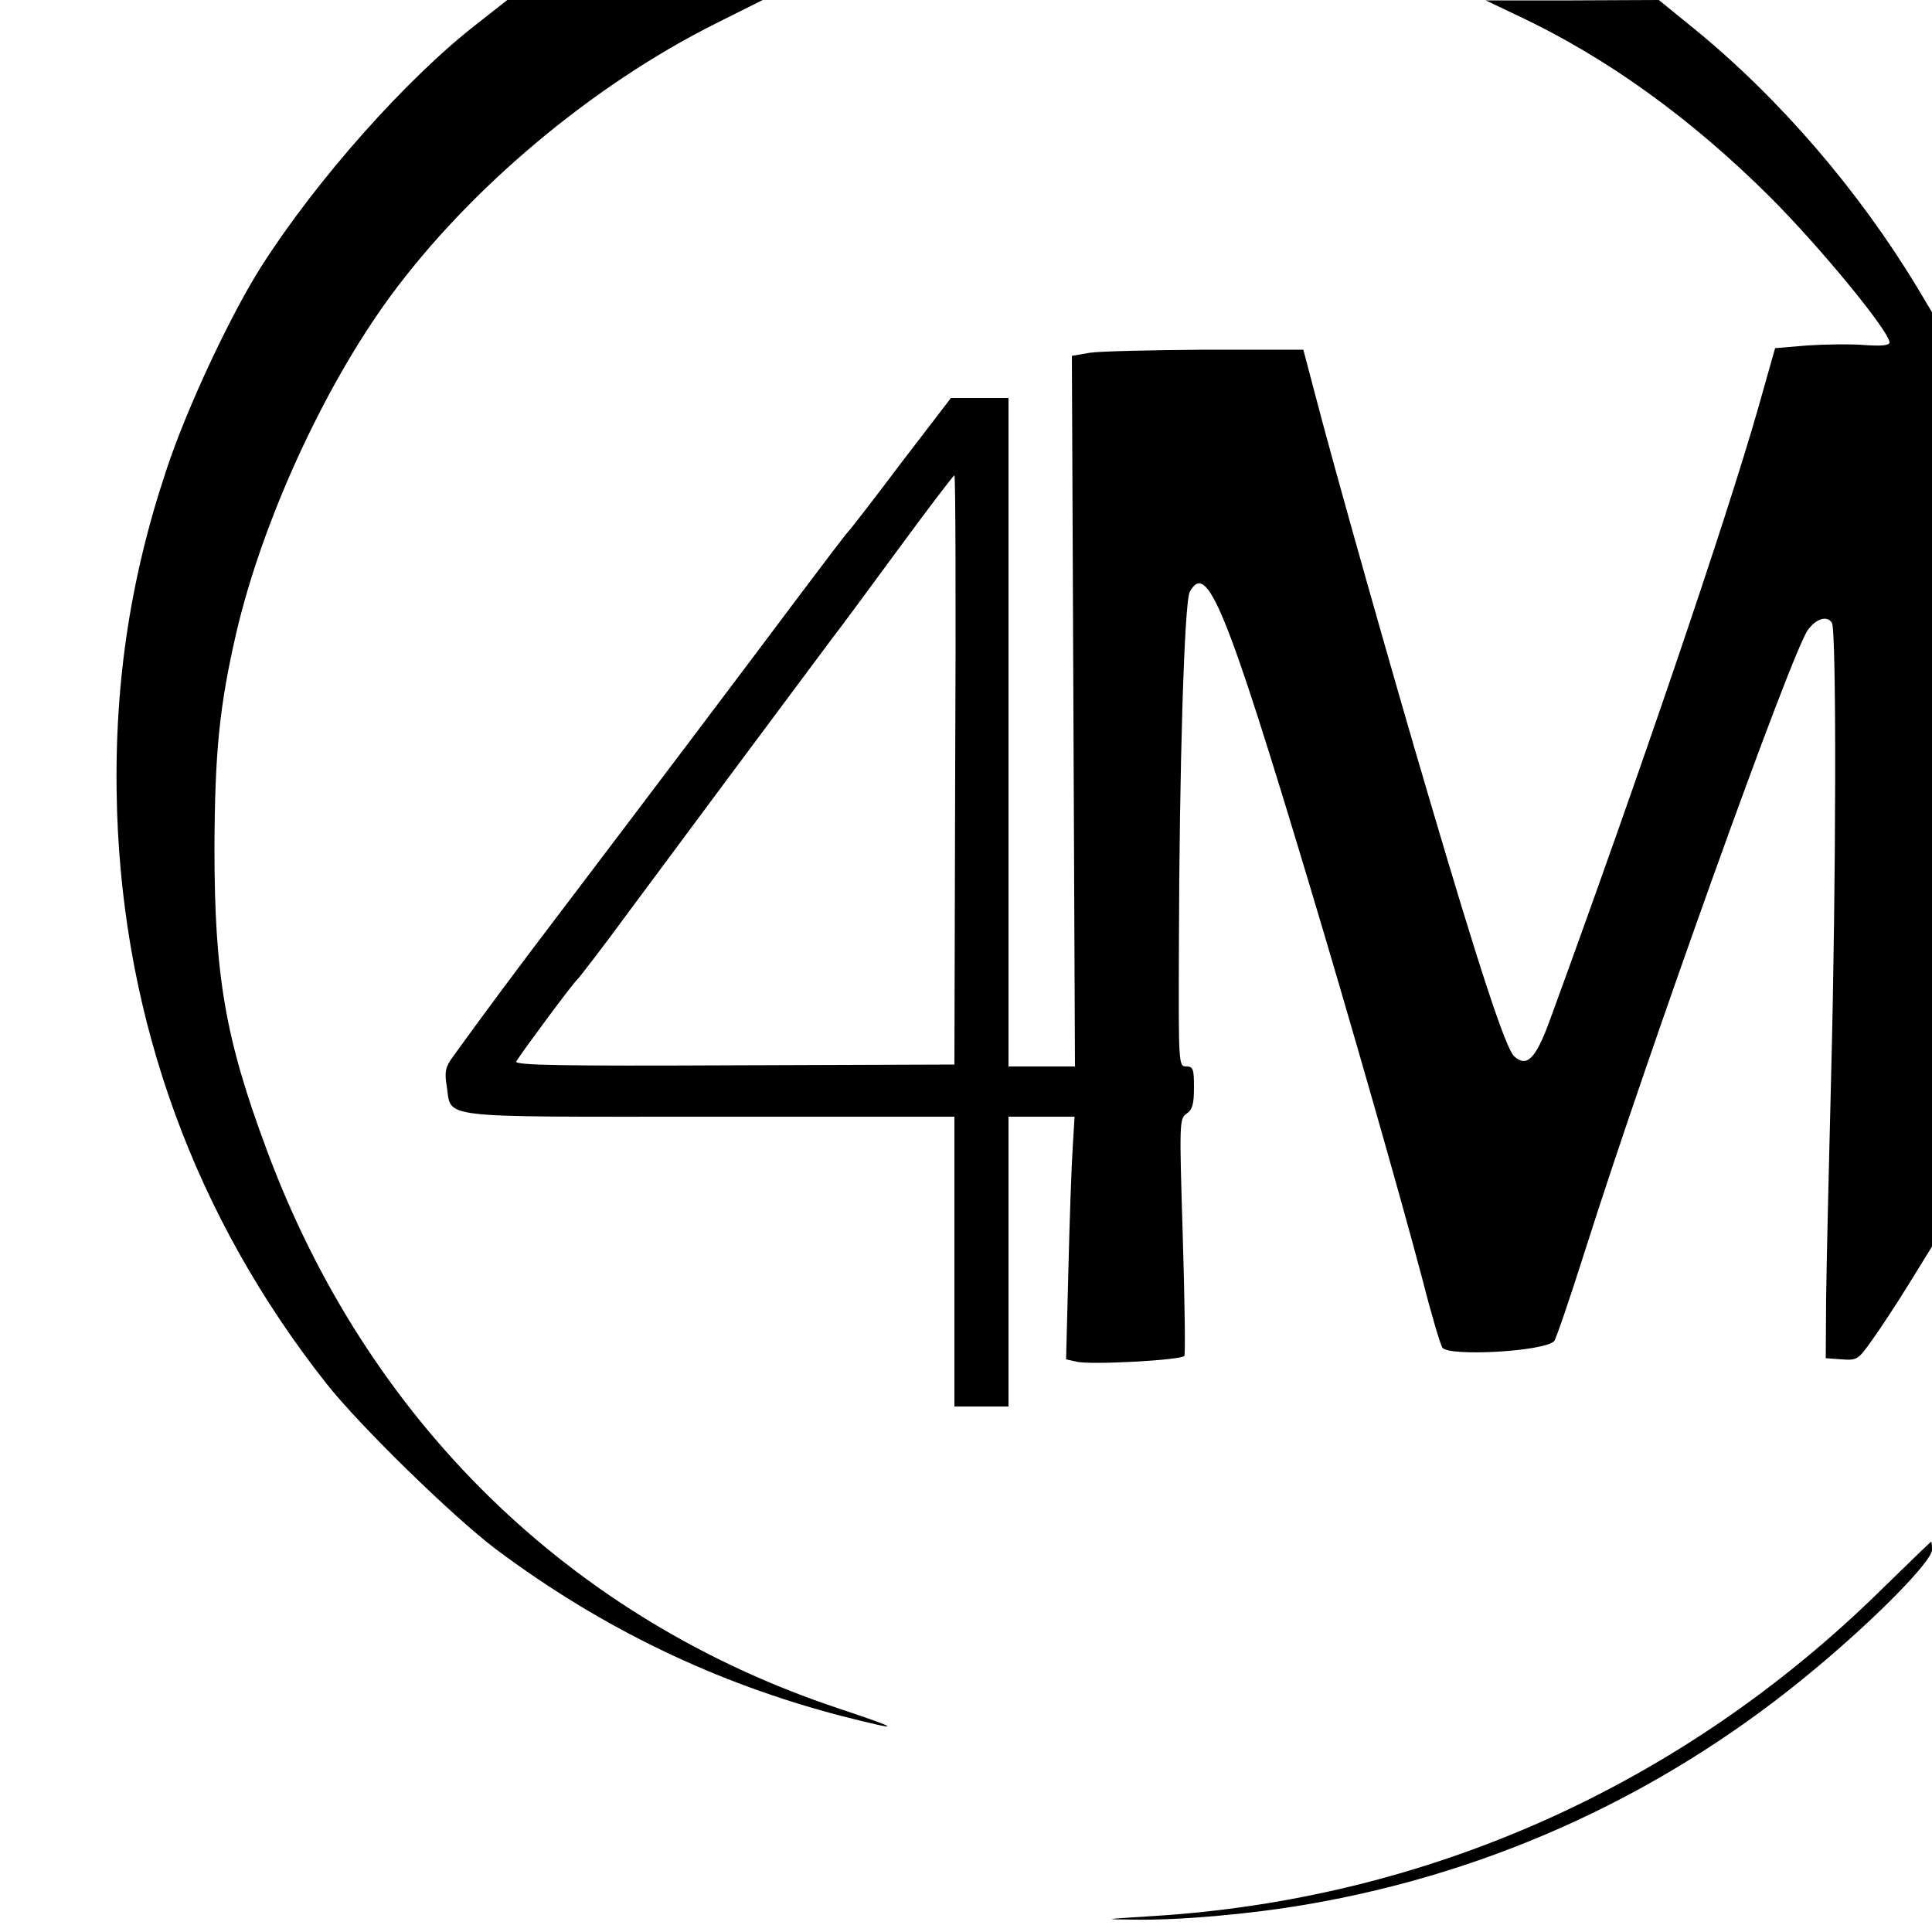
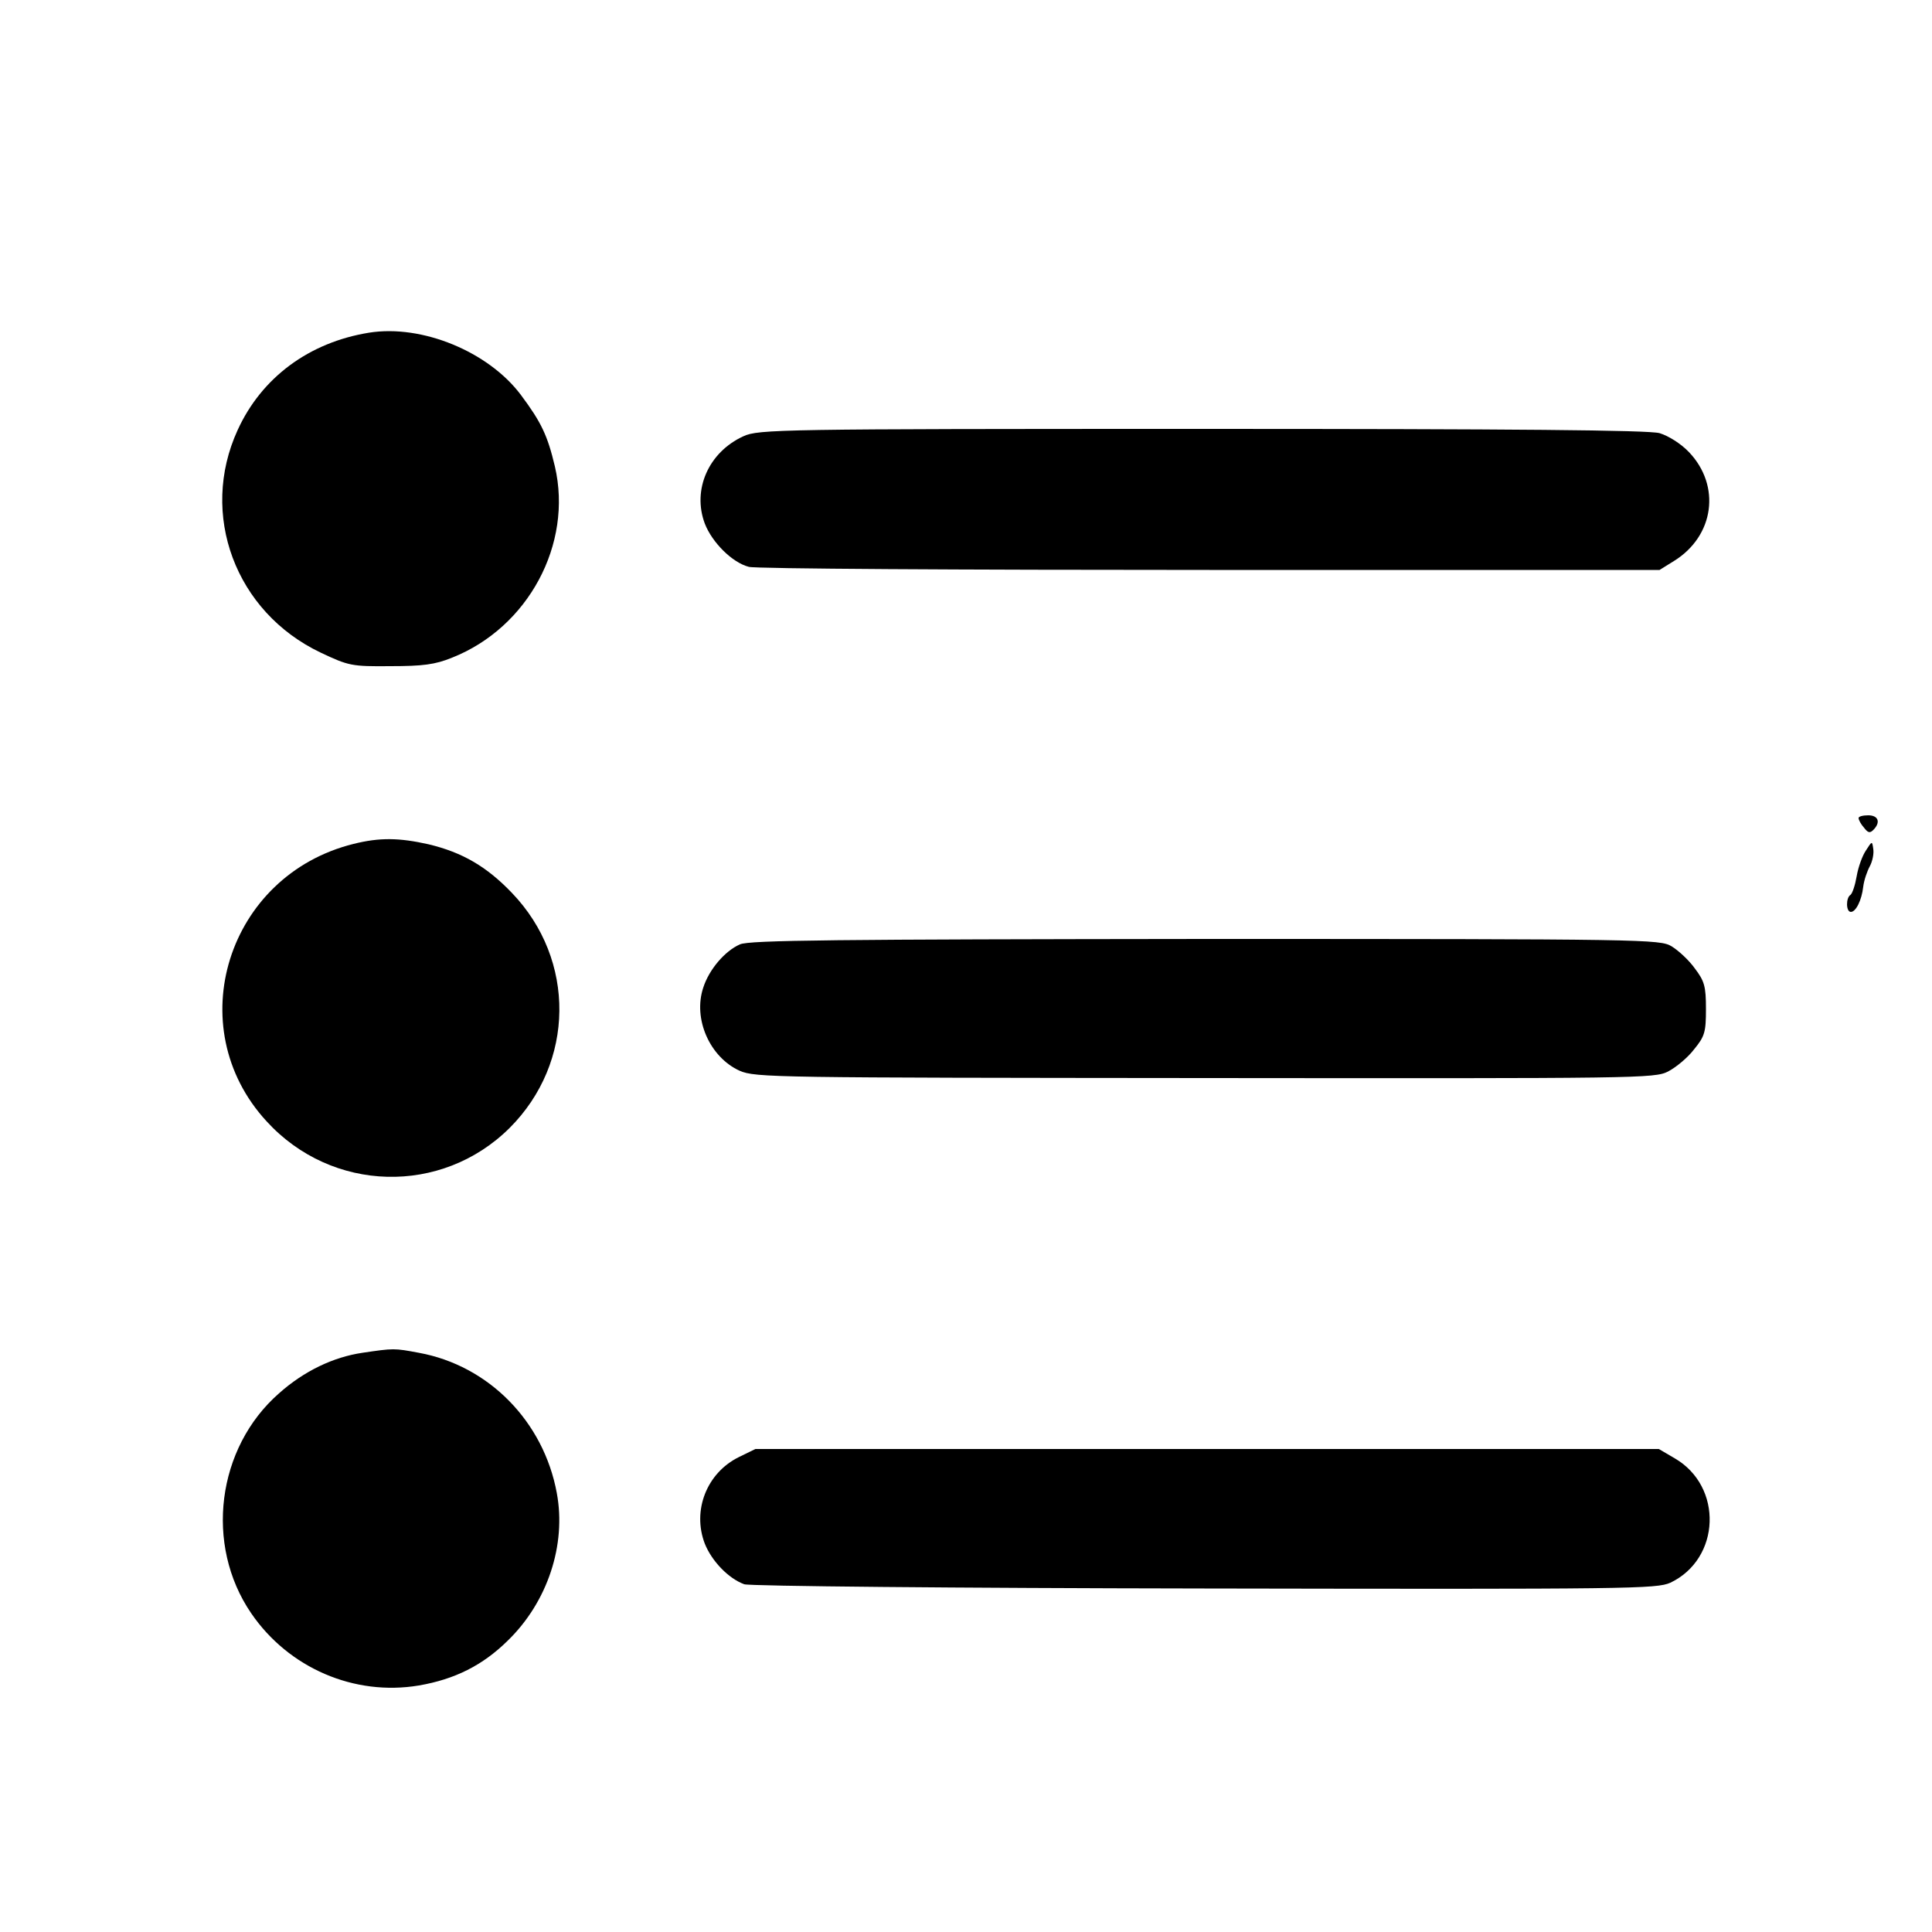
<svg xmlns="http://www.w3.org/2000/svg" version="1.0" width="500pt" height="500pt" viewBox="0 0 500 500" preserveAspectRatio="xMidYMid meet">
  <g transform="translate(0,500) scale(0.1,-0.1)" fill="#000000" stroke="none">
-     <path d="M1234 4938 c-183 -142 -416 -405 -558 -628 -80 -126 -193 -367 -245 -525 -97 -290 -138 -573 -128 -885 18 -545 202 -1050 542 -1481 87 -110 327 -344 438 -428 274 -205 569 -347 895 -432 161 -41 159 -36 -9 20 -693 231 -1219 744 -1479 1446 -107 287 -135 450 -135 780 1 250 13 368 56 555 67 289 226 637 399 873 205 279 521 545 840 705 l124 62 -330 0 -331 0 -79 -62z" />
-     <path d="M3927 4960 c230 -108 448 -265 654 -470 131 -131 308 -347 309 -376 0 -8 -20 -10 -64 -7 -35 3 -102 2 -148 -1 l-84 -7 -43 -152 c-83 -292 -311 -961 -541 -1590 -36 -98 -59 -120 -91 -91 -22 19 -91 229 -222 674 -89 300 -247 859 -295 1045 l-29 110 -254 0 c-140 -1 -274 -4 -299 -8 l-46 -8 4 -919 4 -920 -86 0 -86 0 0 865 0 865 -74 0 -75 0 -128 -167 c-70 -93 -132 -173 -138 -179 -6 -6 -63 -81 -126 -165 -140 -187 -420 -558 -612 -811 -124 -163 -199 -264 -285 -383 -19 -26 -22 -39 -16 -75 14 -86 -39 -80 679 -80 l635 0 0 -375 0 -375 70 0 70 0 0 375 0 375 86 0 85 0 -5 -82 c-3 -46 -8 -187 -11 -314 l-6 -232 27 -6 c35 -9 273 4 279 15 3 4 1 144 -4 310 -9 294 -9 304 10 317 15 10 19 25 19 68 0 47 -2 54 -20 54 -20 0 -20 6 -19 308 1 466 14 893 28 920 44 82 94 -39 310 -758 102 -339 236 -808 292 -1020 23 -91 47 -171 52 -178 18 -23 261 -10 289 17 4 3 40 108 79 231 160 505 536 1554 578 1610 21 29 50 38 62 18 12 -19 11 -669 -2 -1170 -6 -233 -12 -493 -13 -578 l-1 -155 41 -3 c40 -3 43 -1 79 50 21 29 65 96 97 148 l58 94 0 1209 0 1209 -37 62 c-152 252 -357 491 -579 672 l-91 74 -224 -1 -224 0 82 -39z m-1455 -1952 l-2 -763 -570 -2 c-445 -2 -569 0 -564 10 16 26 147 203 158 212 6 6 68 86 136 179 105 142 411 553 523 703 18 23 95 127 172 232 77 105 142 190 145 191 3 0 4 -343 2 -762z" />
-     <path d="M4870 887 c-515 -507 -1176 -803 -1890 -846 -126 -8 -129 -8 -45 -9 116 -2 299 14 445 39 488 83 939 292 1321 613 157 131 299 276 299 305 0 11 -1 21 -2 21 -2 0 -59 -56 -128 -123z" />
+     <path d="M955 4139 c-155 -25 -278 -116 -340 -252 -100 -218 -6 -471 215 -576 72 -34 80 -36 180 -35 84 0 116 4 160 22 197 78 313 294 266 495 -19 80 -35 114 -88 185 -84 112 -256 183 -393 161z" />
+     <path d="M1924 3871 c-90 -41 -133 -138 -100 -226 19 -49 71 -101 114 -112 15 -5 551 -8 1192 -8 l1165 0 37 23 c105 65 122 195 39 282 -21 22 -53 42 -76 49 -28 8 -379 11 -1185 11 -1092 0 -1147 -1 -1186 -19z" />
+     <path d="M4810 2883 c0 -5 6 -16 14 -25 10 -13 15 -15 24 -6 20 20 13 38 -13 38 -14 0 -25 -3 -25 -7z" />
+     <path d="M915 2816 c-327 -81 -450 -474 -225 -718 169 -185 453 -192 629 -17 169 169 172 435 6 608 -65 68 -128 105 -216 126 -76 17 -126 18 -194 1z" />
+     <path d="M4829 2799 c-9 -13 -20 -43 -24 -67 -4 -23 -11 -44 -16 -48 -12 -7 -12 -44 1 -44 13 0 28 30 32 65 2 17 10 40 17 53 7 13 11 33 9 45 -3 21 -3 21 -19 -4z" />
+     <path d="M1915 2556 c-39 -17 -80 -65 -95 -112 -27 -81 17 -180 94 -215 41 -18 91 -18 1205 -19 1121 -1 1163 -1 1198 17 21 11 51 36 67 57 28 34 31 45 31 105 0 59 -4 72 -29 105 -15 21 -42 46 -60 57 -30 18 -66 19 -1206 19 -954 -1 -1181 -3 -1205 -14z" />
+     <path d="M938 1499 c-75 -11 -151 -47 -216 -105 -161 -141 -193 -392 -72 -569 97 -142 267 -215 434 -187 93 16 165 52 230 116 103 100 152 248 127 382 -34 185 -176 330 -357 363 -64 12 -65 12 -146 0z" />
+     <path d="M1912 1229 c-83 -41 -121 -138 -88 -224 18 -45 61 -90 102 -105 12 -5 548 -10 1191 -11 1105 -2 1170 -1 1206 15 130 62 137 249 11 322 l-41 24 -1169 0 -1169 0 -43 -21z" />
  </g>
</svg>
